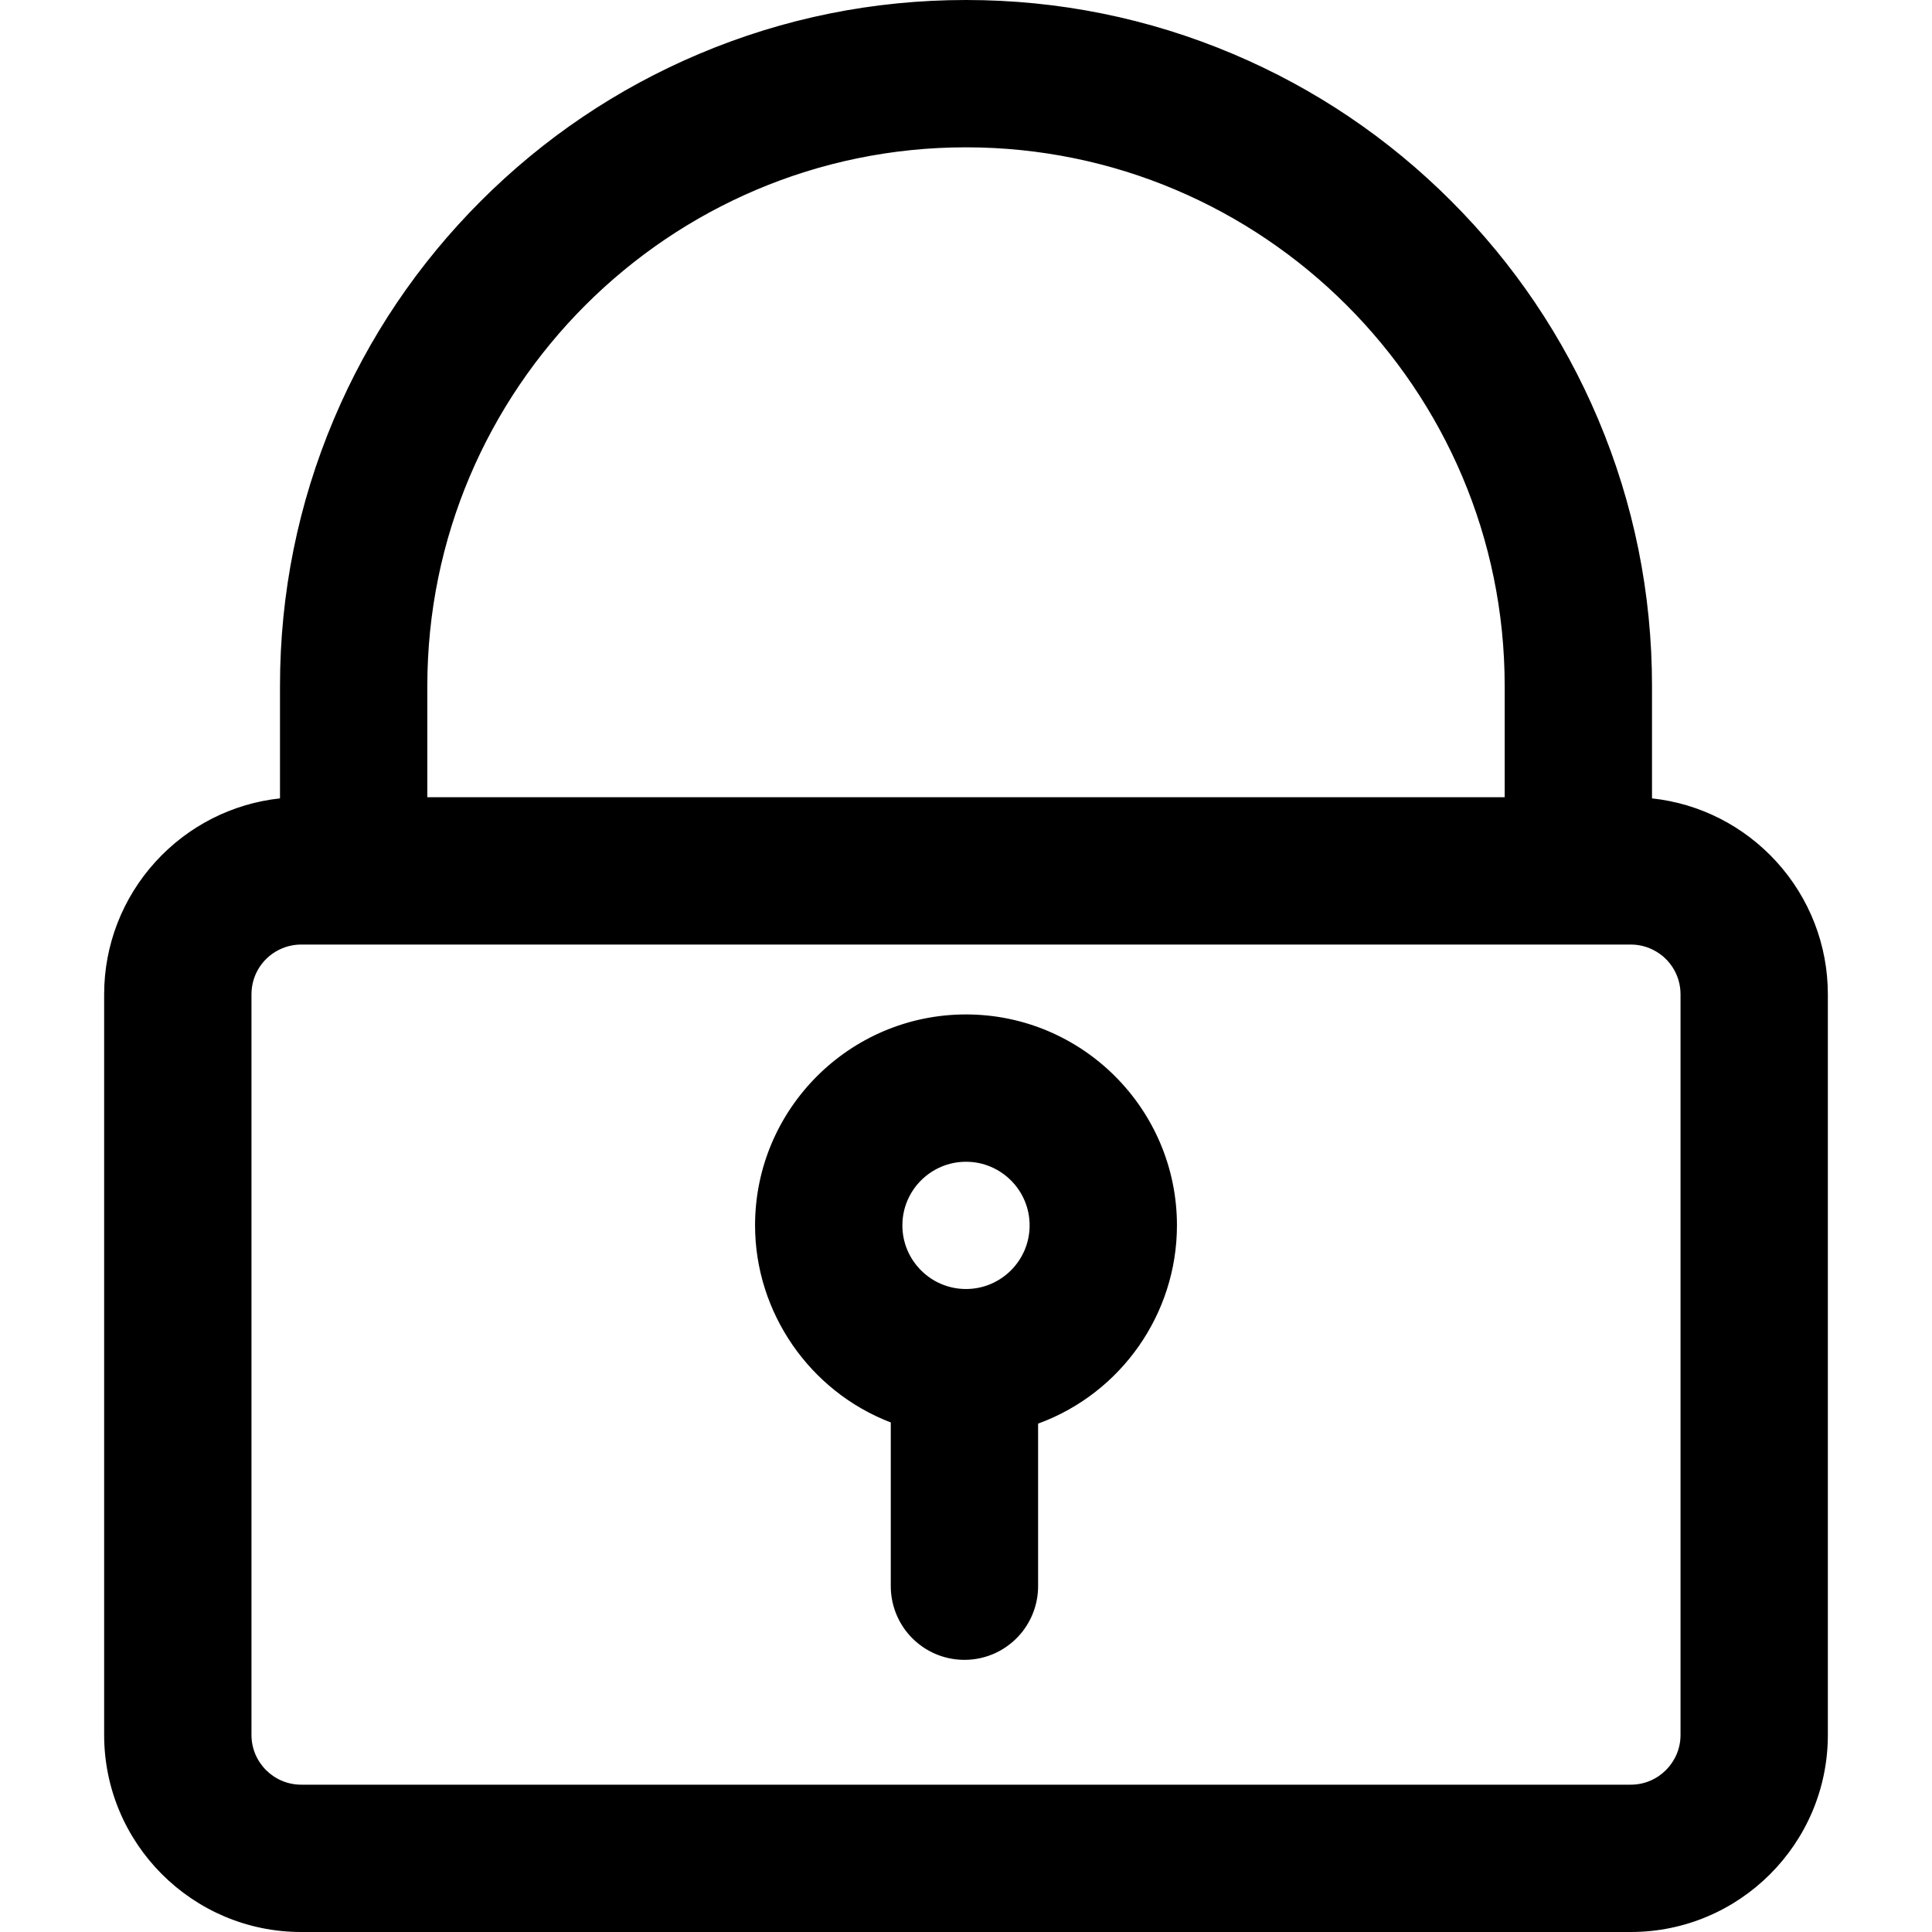
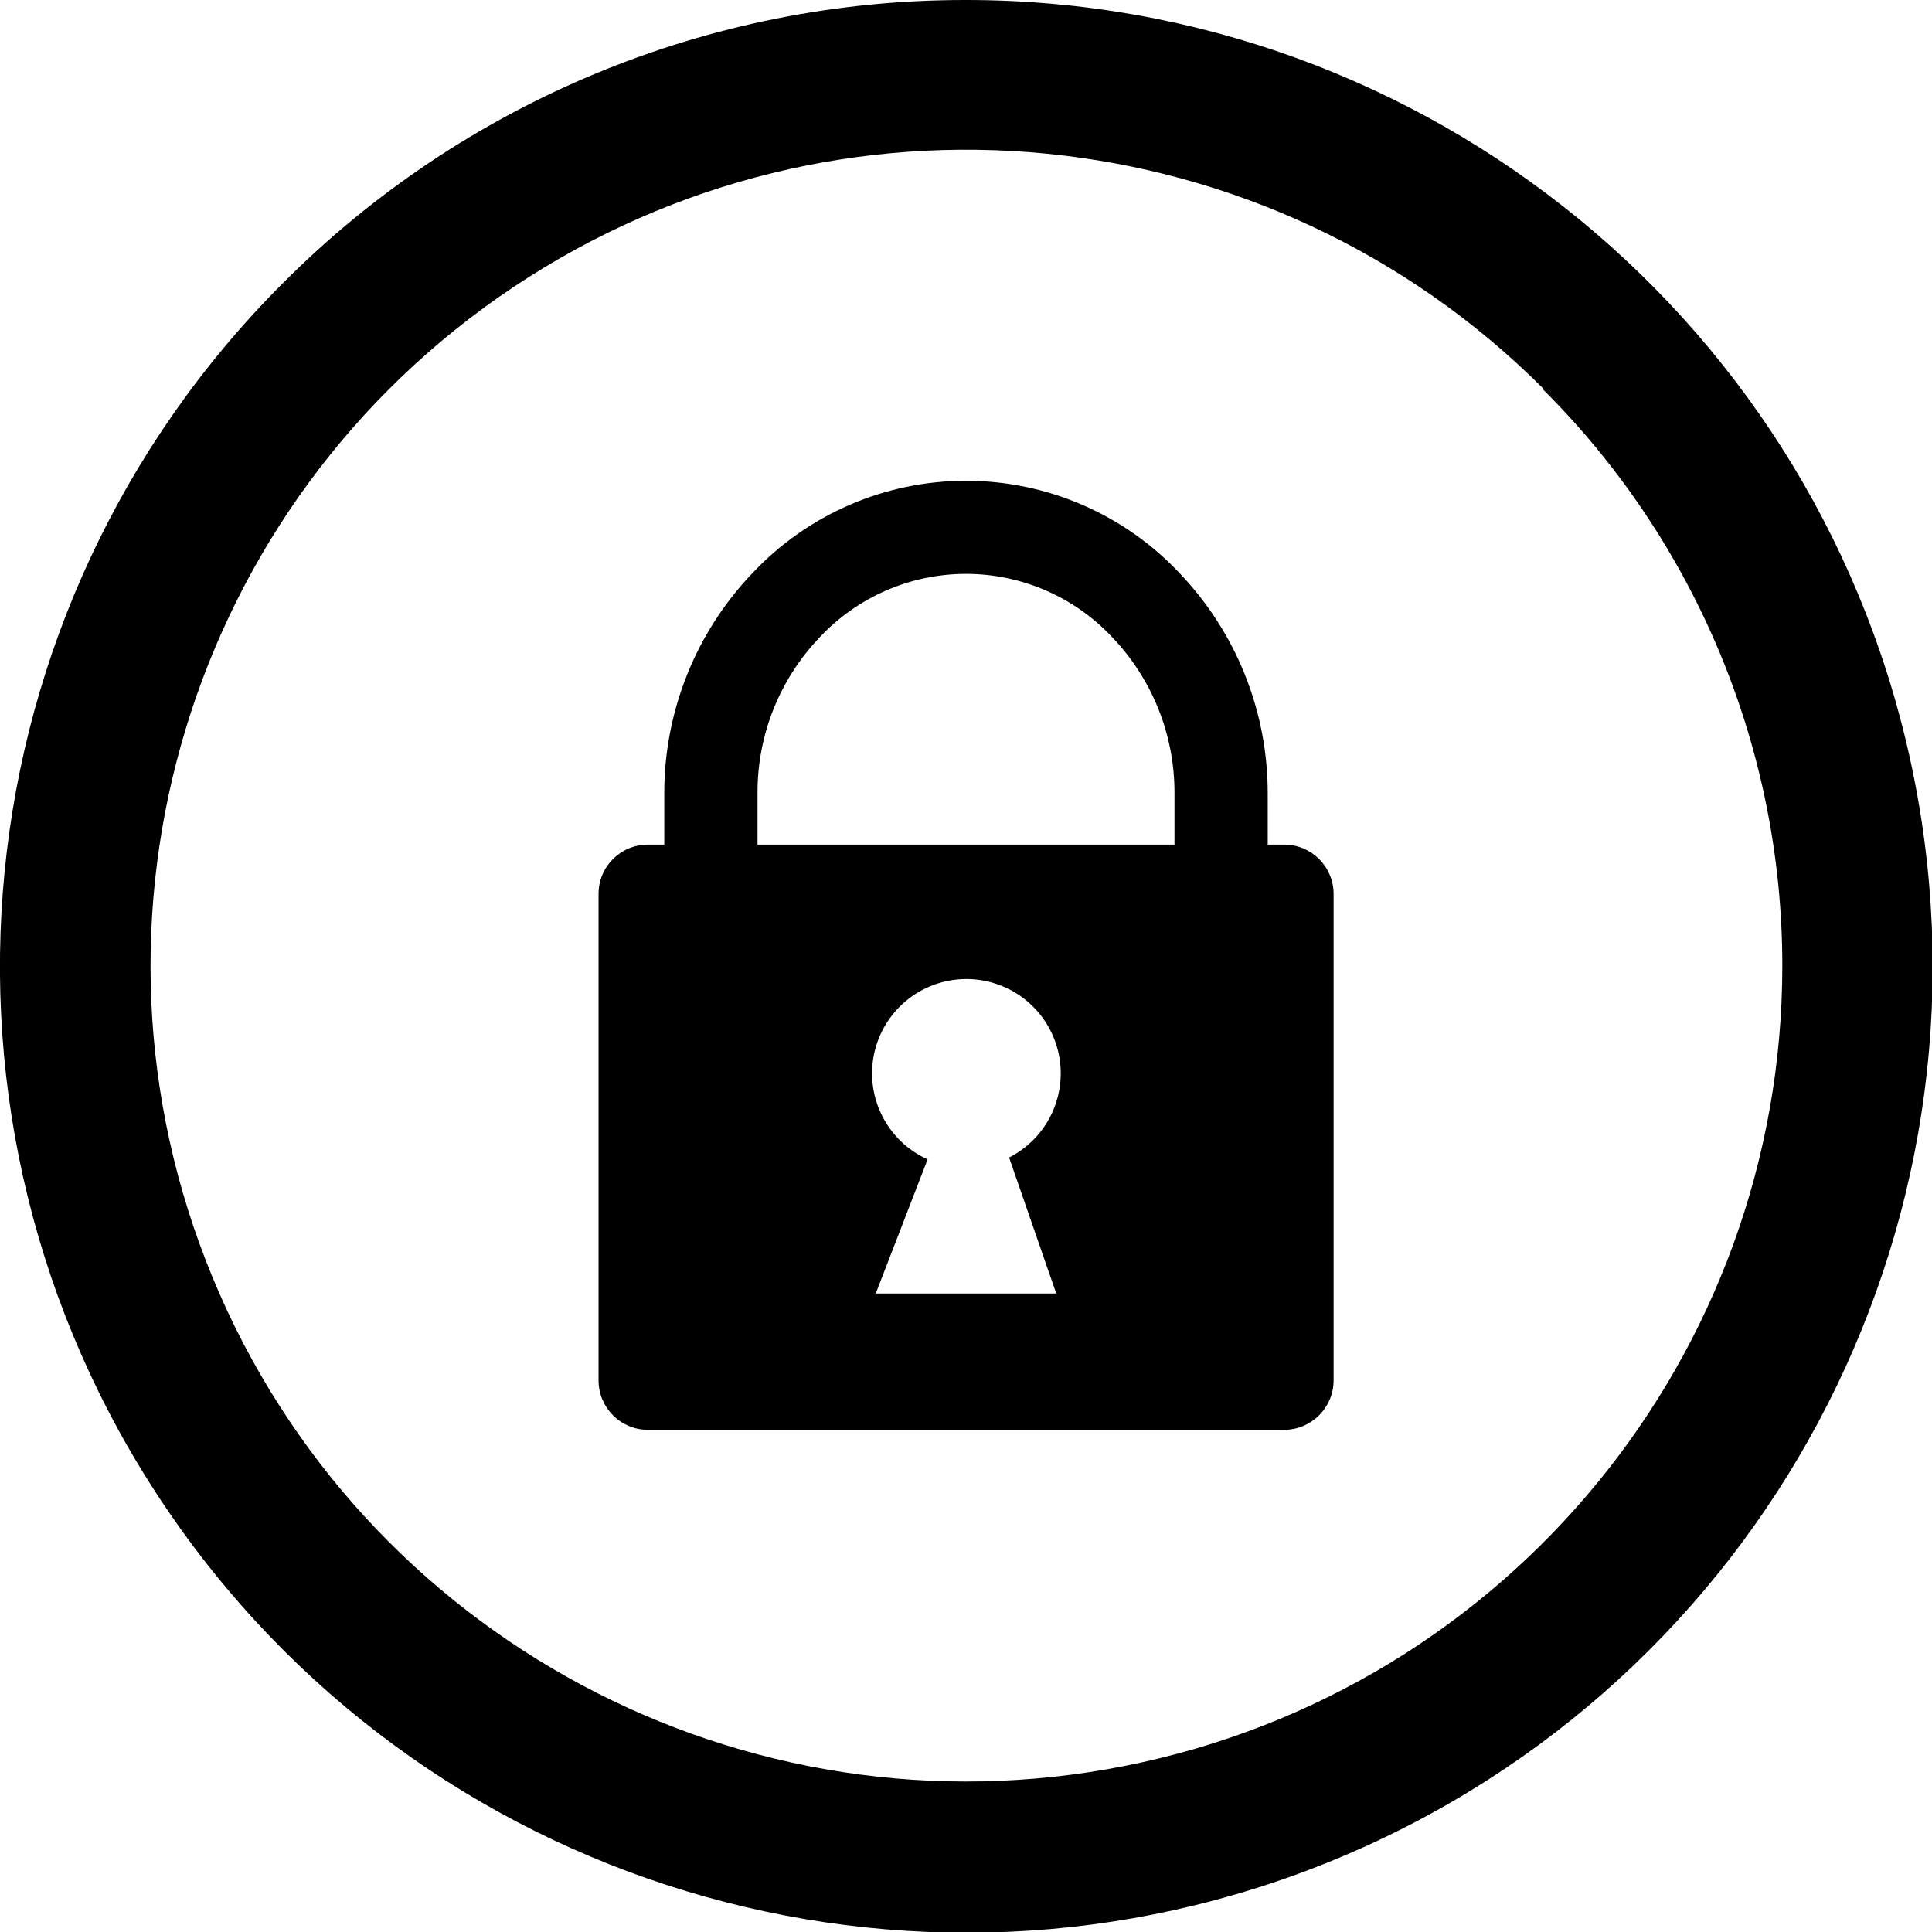
- <svg xmlns="http://www.w3.org/2000/svg" fill="#000000" version="1.1" id="Capa_1" width="64px" height="64px" viewBox="0 0 574.922 574.922" xml:space="preserve">
-   <g id="SVGRepo_bgCarrier" stroke-width="0" />
-   <g id="SVGRepo_tracerCarrier" stroke-linecap="round" stroke-linejoin="round" />
-   <g id="SVGRepo_iconCarrier">
-     <g>
-       <g>
-         <path d="M491.102,238.031v-33.892c0-27.472-5.39-54.146-16.021-79.278c-10.26-24.255-24.937-46.028-43.624-64.717 c-18.688-18.688-40.462-33.365-64.717-43.623C341.607,5.891,314.934,0.5,287.461,0.5s-54.146,5.391-79.279,16.021 c-24.255,10.259-46.028,24.935-64.717,43.623c-18.688,18.688-33.366,40.462-43.624,64.717 c-10.63,25.133-16.021,51.806-16.021,79.278v33.892c-29.34,2.925-52.328,27.753-52.328,57.85v220.4 c0,32.059,26.082,58.141,58.14,58.141h395.657c32.059,0,58.141-26.082,58.141-58.141v-220.4 C543.431,265.784,520.442,240.957,491.102,238.031z M74.333,516.281v-220.4c0-6.391,3.921-11.865,9.489-14.154 c1.792-0.736,3.753-1.146,5.812-1.146h15.609h21.42h321.6h21.421h15.608c2.058,0,4.02,0.409,5.812,1.146 c5.567,2.289,9.488,7.763,9.488,14.154v220.4c0,8.451-6.85,15.301-15.3,15.301H89.633 C81.183,531.582,74.333,524.73,74.333,516.281z M126.662,204.139c0-88.807,71.993-160.799,160.8-160.799l0,0 c88.807,0,160.8,71.993,160.8,160.799v33.602h-321.6V204.139L126.662,204.139z" />
-         <path d="M485.289,574.922H89.632c-32.334,0-58.64-26.306-58.64-58.641v-220.4c0-14.615,5.431-28.626,15.292-39.451 c9.692-10.64,22.83-17.322,37.036-18.849v-33.441c0-27.539,5.403-54.277,16.061-79.473c10.283-24.314,24.997-46.141,43.731-64.875 c18.733-18.733,40.561-33.446,64.875-43.73C233.184,5.403,259.922,0,287.461,0C315,0,341.739,5.403,366.935,16.061 c24.314,10.283,46.142,24.996,64.876,43.73c18.732,18.734,33.446,40.561,43.731,64.875c10.656,25.194,16.06,51.933,16.06,79.473 v33.441c14.207,1.527,27.345,8.21,37.037,18.85c9.861,10.825,15.291,24.835,15.291,39.451v220.4 C543.93,548.616,517.624,574.922,485.289,574.922z M287.461,1c-27.404,0-54.012,5.377-79.084,15.981 c-24.196,10.234-45.916,24.875-64.558,43.516c-18.643,18.643-33.284,40.363-43.517,64.558 c-10.604,25.072-15.981,51.679-15.981,79.083v34.345l-0.451,0.045c-14.132,1.409-27.218,8.005-36.846,18.575 c-9.693,10.64-15.031,24.412-15.031,38.777v220.4c0,31.783,25.857,57.641,57.64,57.641h395.657 c31.783,0,57.641-25.857,57.641-57.641v-220.4c0-14.366-5.338-28.137-15.03-38.777c-9.628-10.569-22.714-17.166-36.848-18.575 l-0.45-0.045v-34.345c0-27.406-5.377-54.014-15.981-79.083c-10.234-24.195-24.875-45.916-43.517-64.558 c-18.643-18.642-40.363-33.283-64.558-43.516C341.474,6.377,314.866,1,287.461,1z M485.291,532.082H89.633 c-8.712,0-15.8-7.088-15.8-15.801v-220.4c0-6.432,3.846-12.169,9.799-14.616c1.91-0.785,3.93-1.183,6.001-1.183h395.658 c2.072,0,4.091,0.398,6.002,1.183c5.952,2.447,9.798,8.185,9.798,14.616v220.4C501.091,524.994,494.003,532.082,485.291,532.082z M89.633,281.082c-1.941,0-3.832,0.373-5.622,1.108c-5.576,2.292-9.179,7.667-9.179,13.691v220.4 c0,8.161,6.639,14.801,14.8,14.801h395.658c8.16,0,14.8-6.64,14.8-14.801v-220.4c0-6.024-3.603-11.399-9.179-13.691 c-1.789-0.735-3.681-1.108-5.621-1.108H89.633z M448.762,238.241h-322.6v-34.102c0-88.941,72.359-161.299,161.3-161.299 s161.3,72.358,161.3,161.299V238.241z M127.162,237.241h320.6v-33.102c0-88.389-71.91-160.299-160.3-160.299 c-88.39,0-160.3,71.91-160.3,160.299V237.241z" />
-       </g>
-       <g>
-         <path d="M287.461,302.375c-34.337,0-62.272,27.936-62.272,62.273c0,26.639,16.816,49.422,40.388,58.299v40.58v8.488 c0,5.18,1.838,9.93,4.898,13.635c3.928,4.756,9.871,7.787,16.521,7.787c6.609,0,12.518-2.996,16.447-7.701 c3.104-3.717,4.973-8.5,4.973-13.721v-8.357v-40.369c24.059-8.623,41.317-31.652,41.317-58.641 C349.734,330.311,321.799,302.375,287.461,302.375z M287.461,384.082c-10.732,0-19.433-8.701-19.433-19.434 s8.701-19.434,19.433-19.434s19.433,8.701,19.433,19.434S298.194,384.082,287.461,384.082z" />
-         <path d="M286.997,493.938c-6.562,0-12.724-2.904-16.907-7.969c-3.233-3.914-5.013-8.869-5.013-13.953v-48.724 c-24.171-9.257-40.388-32.779-40.388-58.644c0-34.613,28.16-62.773,62.772-62.773s62.773,28.16,62.773,62.773 c0,26.31-16.59,49.972-41.317,58.991v48.376c0,5.125-1.808,10.111-5.089,14.041C299.646,491.065,293.511,493.938,286.997,493.938z M287.461,302.875c-34.062,0-61.772,27.712-61.772,61.773c0,25.566,16.101,48.807,40.064,57.831l0.324,0.122v49.414 c0,4.852,1.699,9.581,4.784,13.316c3.992,4.833,9.874,7.605,16.136,7.605c6.216,0,12.071-2.741,16.063-7.521 c3.132-3.751,4.856-8.51,4.856-13.4v-49.078l0.331-0.119c24.516-8.786,40.986-32.163,40.986-58.17 C349.234,330.587,321.523,302.875,287.461,302.875z M287.461,384.582c-10.991,0-19.933-8.942-19.933-19.934 s8.942-19.934,19.933-19.934s19.933,8.942,19.933,19.934S298.452,384.582,287.461,384.582z M287.461,345.715 c-10.439,0-18.933,8.493-18.933,18.934s8.493,18.934,18.933,18.934c10.44,0,18.933-8.493,18.933-18.934 S297.901,345.715,287.461,345.715z" />
-       </g>
-     </g>
-   </g>
+ <svg xmlns="http://www.w3.org/2000/svg" id="Layer_1" data-name="Layer 1" viewBox="0 0 122.88 122.88">
+   <path d="M61.44,0A61.46,61.46,0,1,1,18,18,61.21,61.21,0,0,1,61.44,0ZM74.7,53.72V50.46a14.29,14.29,0,0,0-3.93-9.9,12.75,12.75,0,0,0-18.66,0,14.25,14.25,0,0,0-3.93,9.9v3.26H74.7Zm-32.45,0V50.46a20.24,20.24,0,0,1,5.6-14,18.64,18.64,0,0,1,27.18,0,20.24,20.24,0,0,1,5.6,14v3.26h1.05a3.14,3.14,0,0,1,3.14,3.13V87.8a3.15,3.15,0,0,1-3.14,3.14H41.2a3.14,3.14,0,0,1-3.13-3.14V56.85a3.13,3.13,0,0,1,3.13-3.13h1ZM59,73.73,55.7,82.27H67.18l-3-8.65a6,6,0,1,0-5.2.11Zm39.17-49a51.89,51.89,0,1,0,15.19,36.68A51.72,51.72,0,0,0,98.13,24.76Z" />
</svg>
